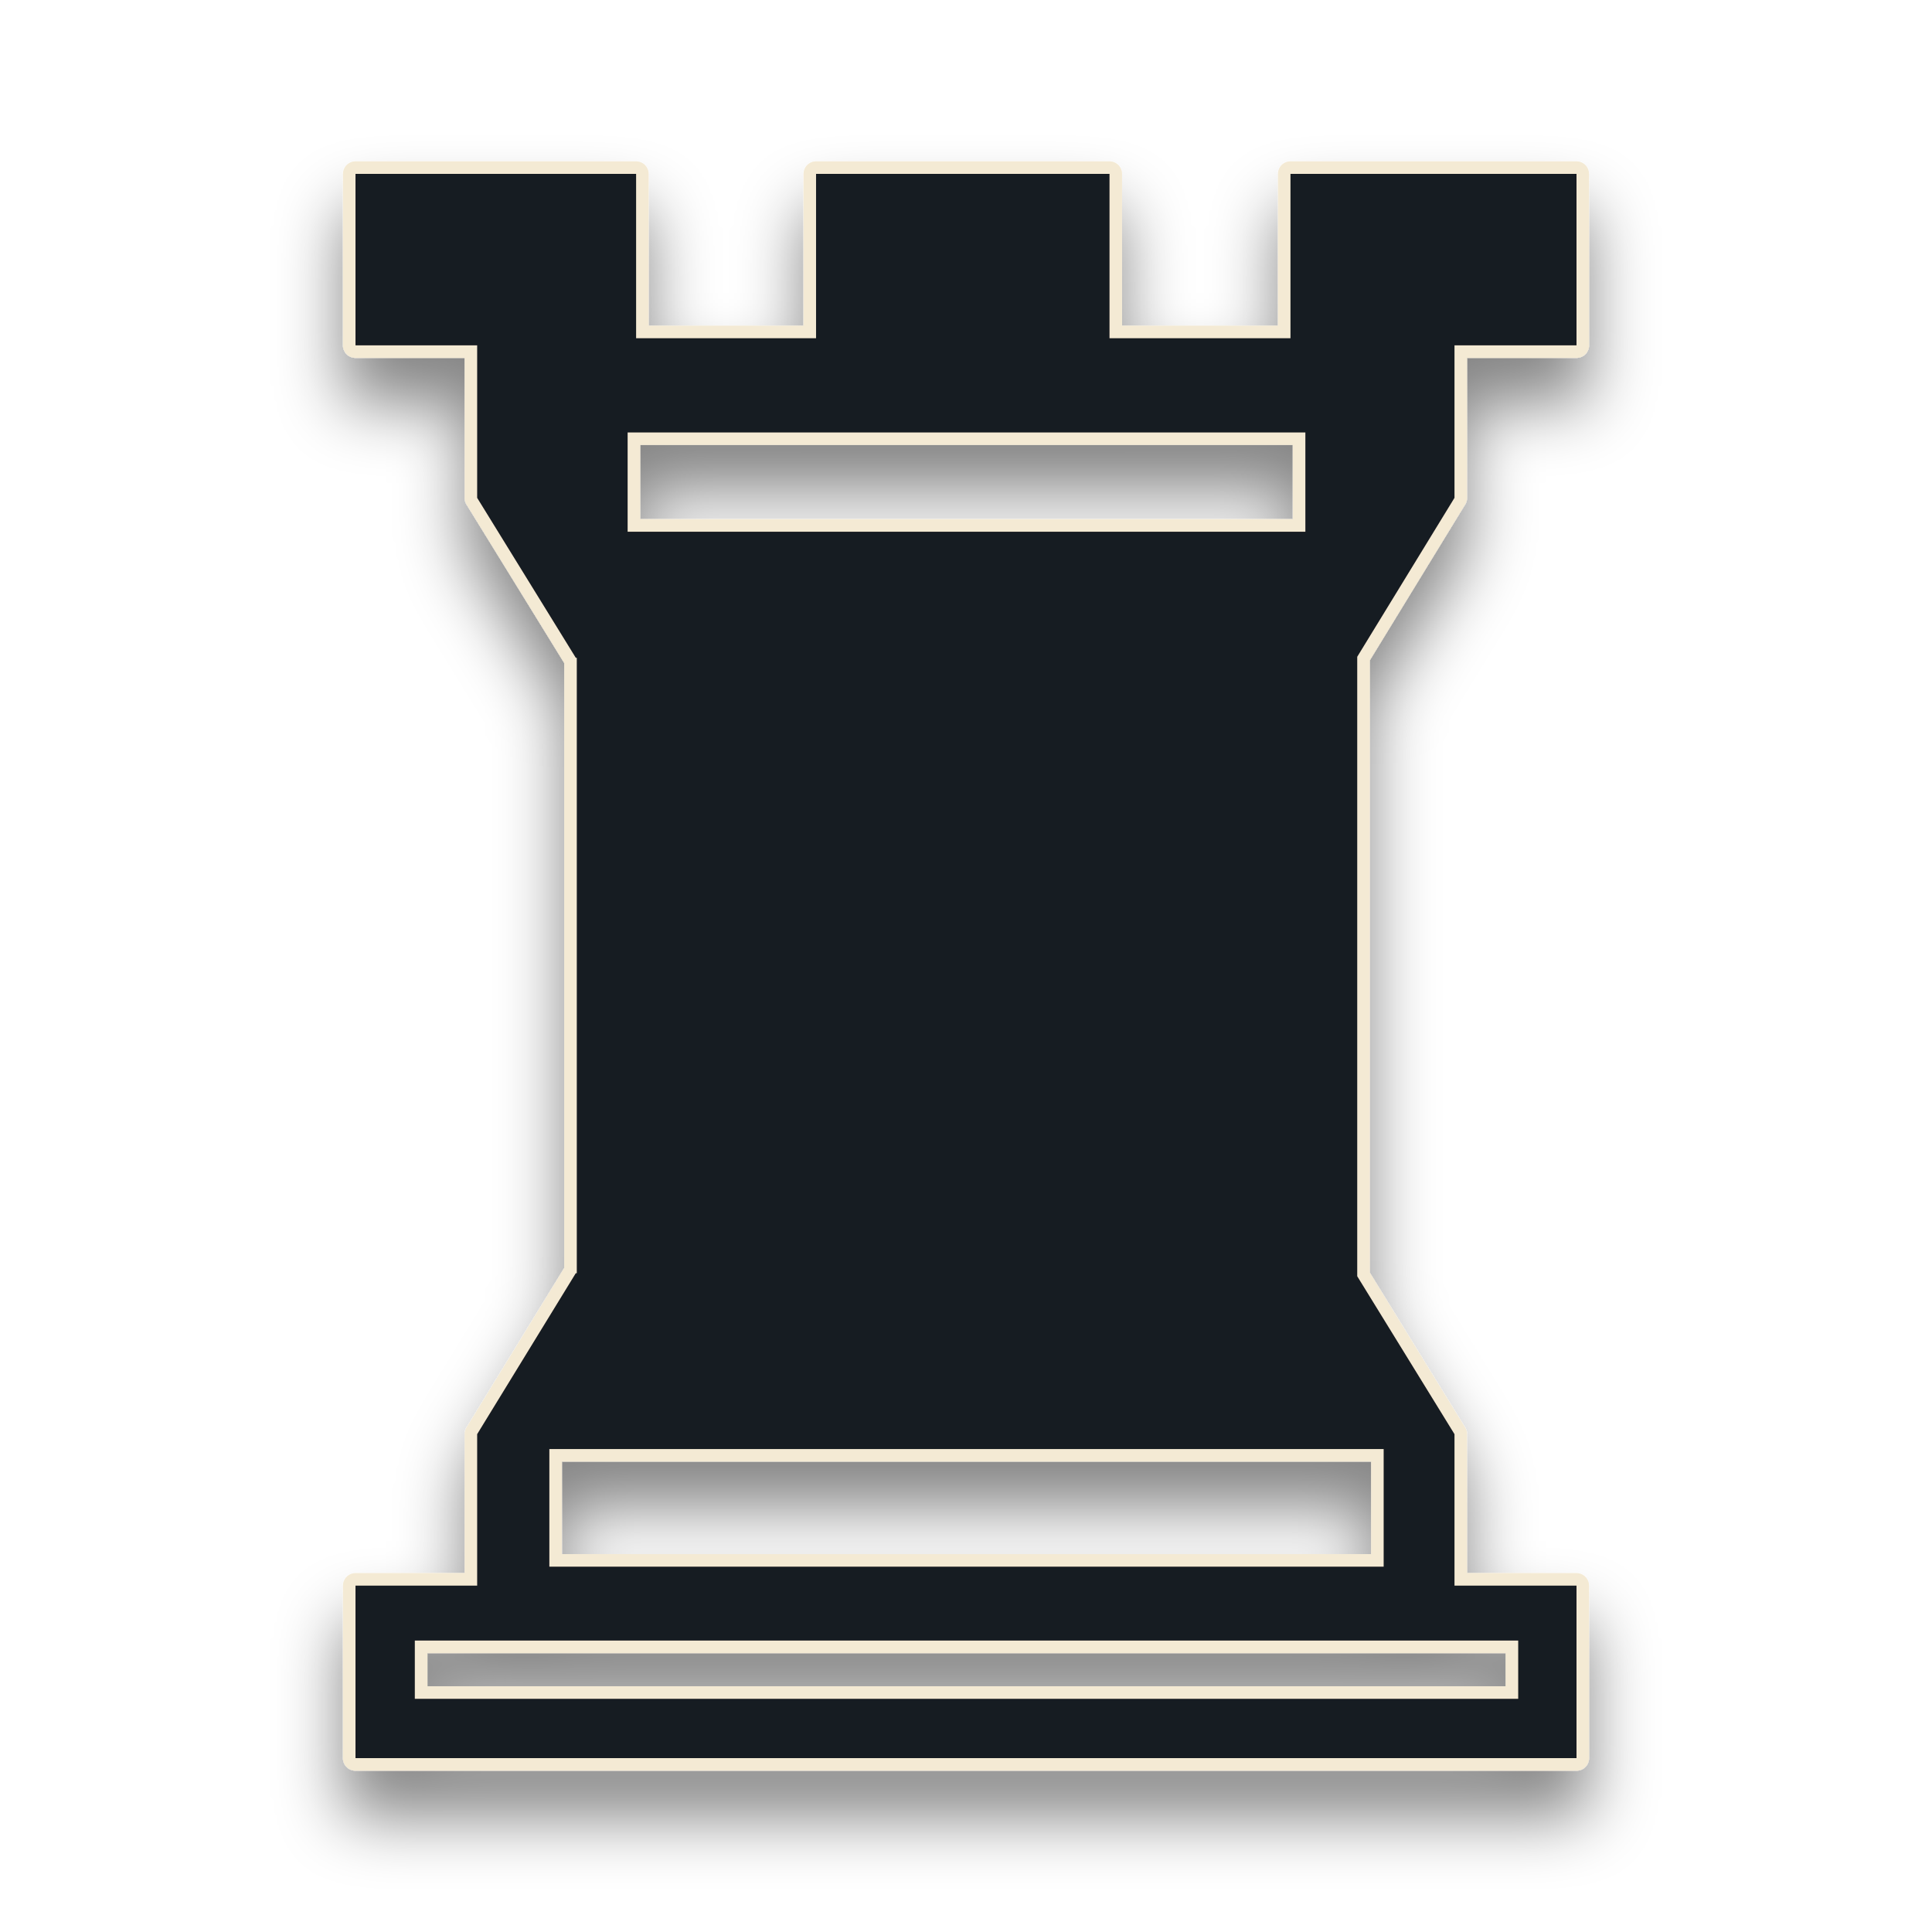
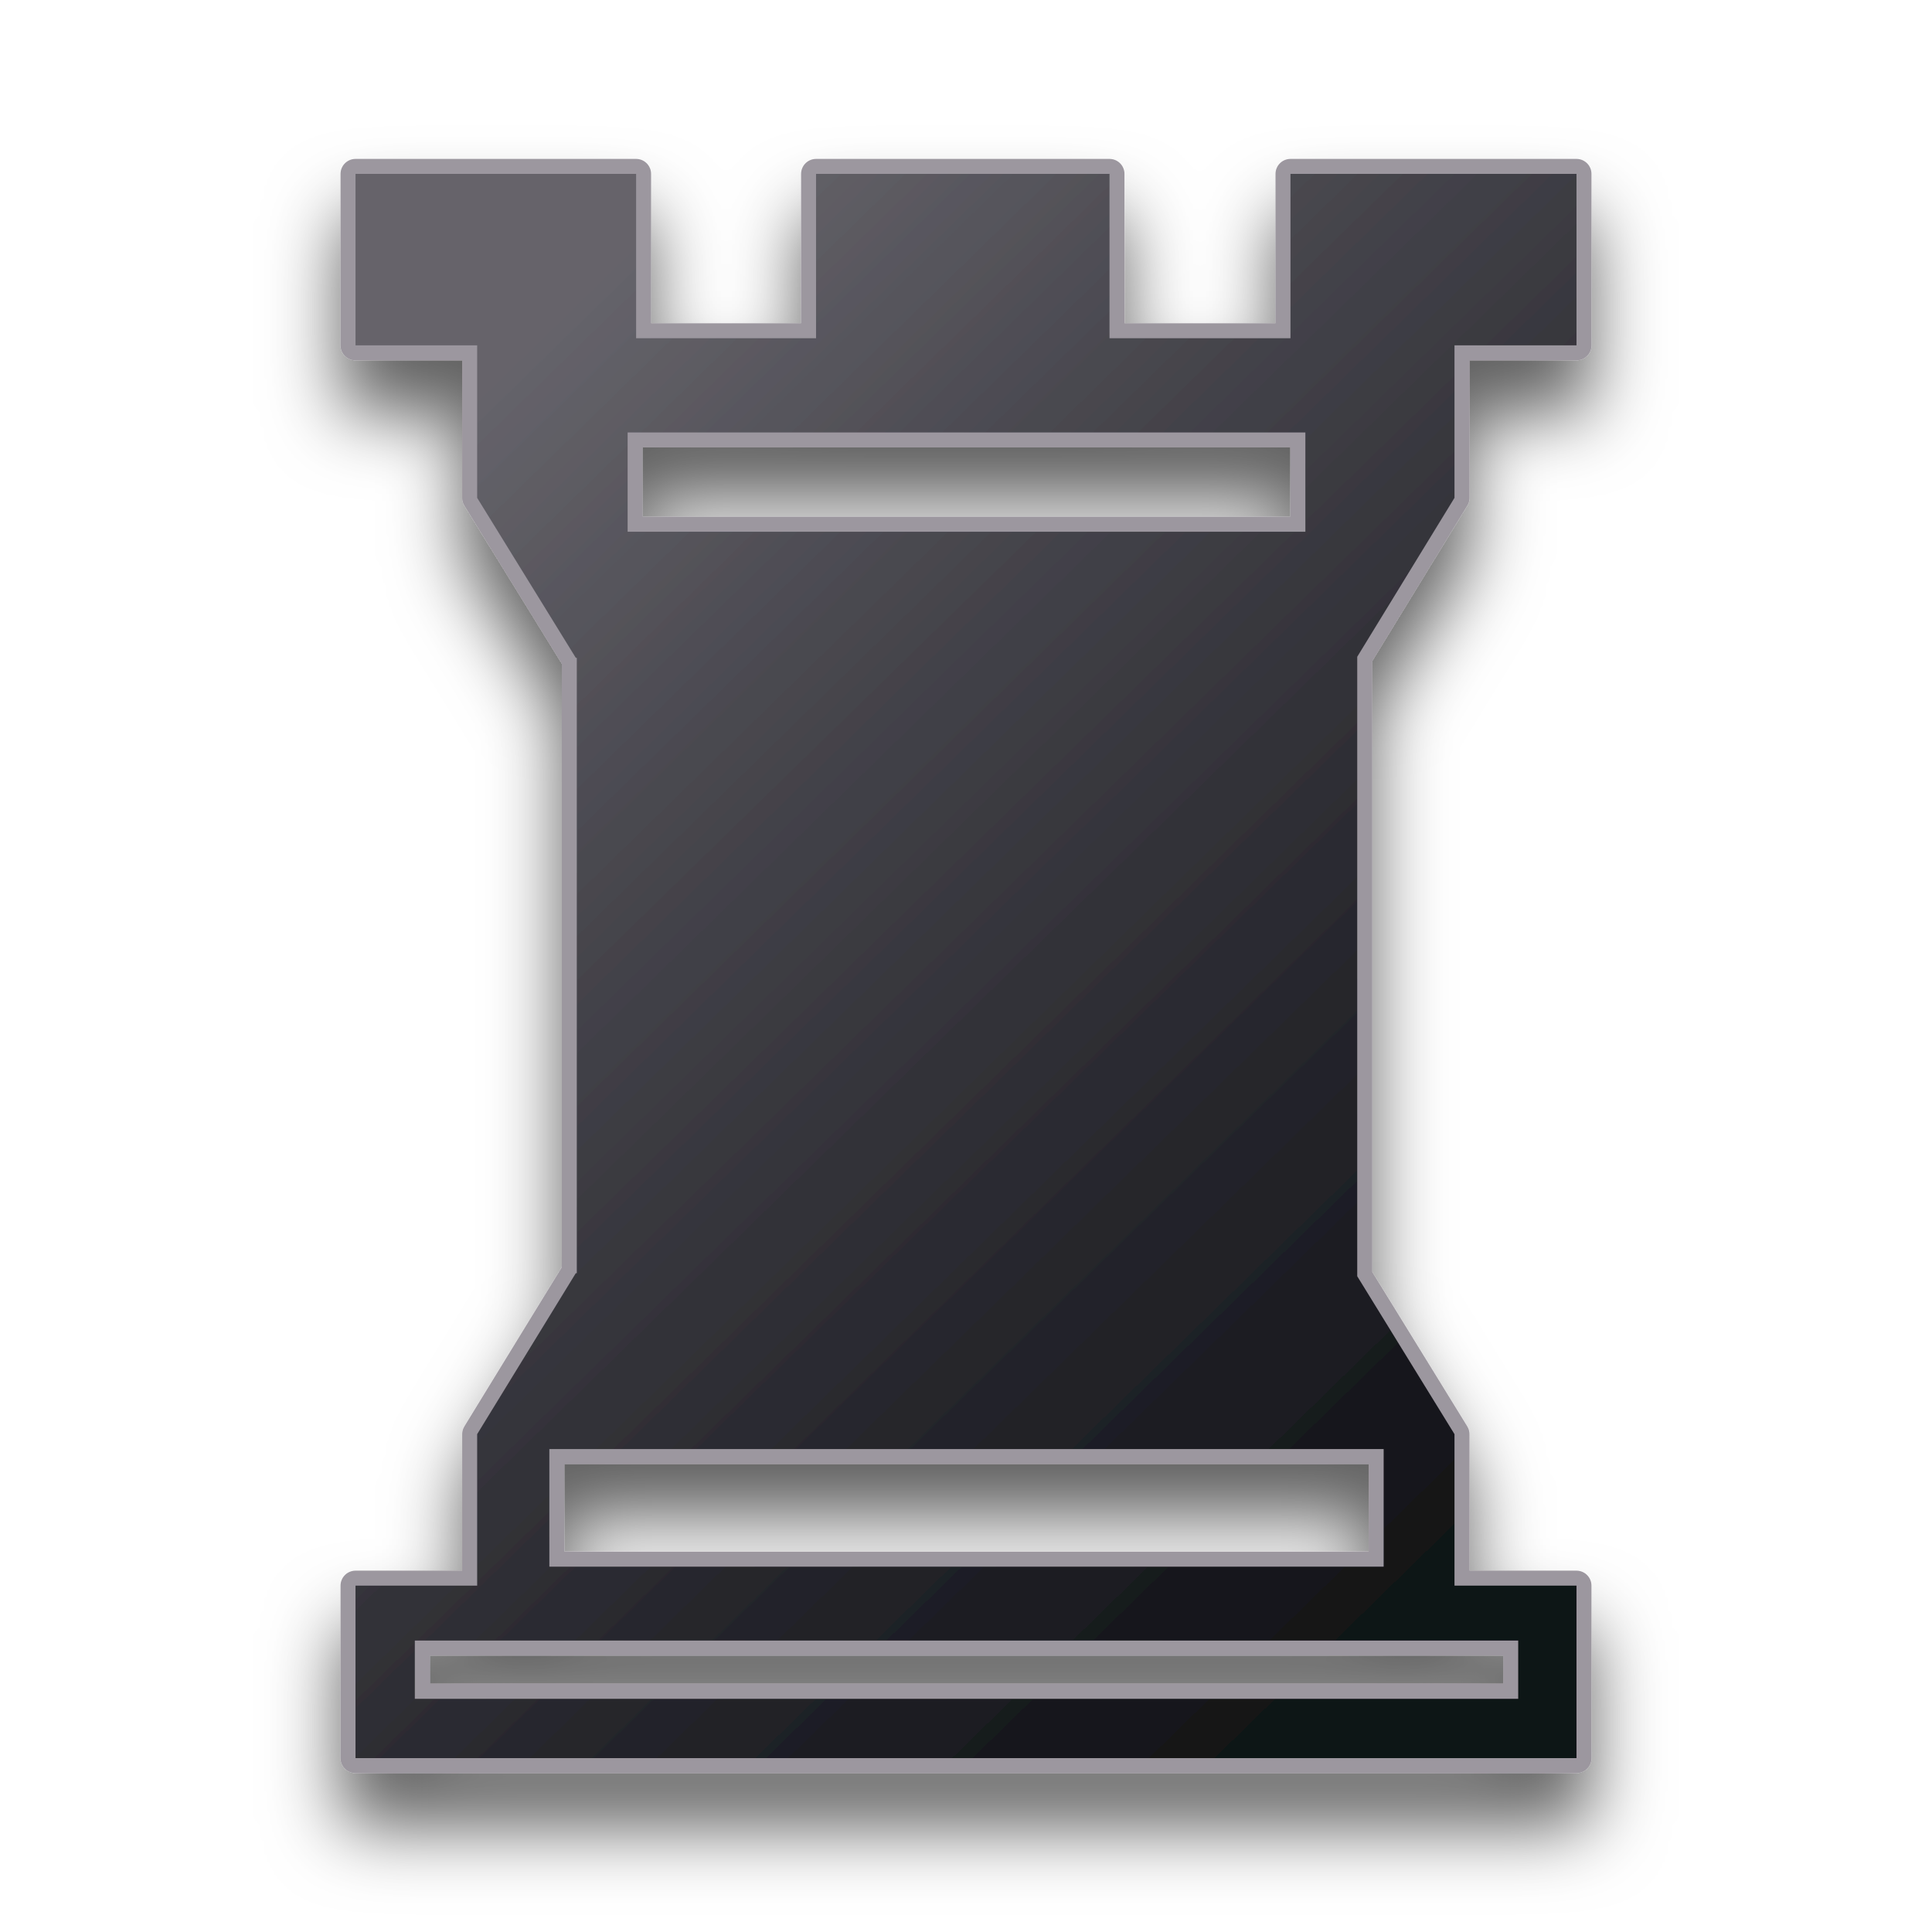
<svg xmlns="http://www.w3.org/2000/svg" viewBox="0 0 100 100" role="img" aria-hidden="true">
  <defs>
-     <filter id="s" x="-30%" y="-30%" width="160%" height="170%">
-       <feDropShadow dx="0" dy="2.4" stdDeviation="1.7" flood-color="#000000" flood-opacity=".48" />
+     <linearGradient id="pieceFill" x1="18%" y1="8%" x2="82%" y2="92%">
+       <stop offset="0%" stop-color="#66646b" />
+       <stop offset="32%" stop-color="#45444b" />
+       <stop offset="68%" stop-color="#26262c" />
+       <stop offset="100%" stop-color="#111217" />
+     </linearGradient>
+     <filter id="s" x="-35%" y="-35%" width="170%" height="180%">
+       <feDropShadow dx="0" dy="2.8" stdDeviation="1.9" flood-color="#000000" flood-opacity=".62" />
    </filter>
  </defs>
-   <path d="M67.566,27.522 L67.566,22.383 L32.486,22.383 L32.486,27.522 L67.566,27.522 Z M71.618,81.090 L71.618,75.003 L28.434,75.003 L28.434,81.090 L71.618,81.090 Z M42.239,9.000 L57.428,9.000 L57.428,17.507 L66.795,17.507 L66.795,9.000 L81.599,9.000 L81.599,17.875 L75.284,17.875 L75.284,25.768 L70.250,33.995 L70.250,66.058 L75.284,74.232 L75.284,82.072 L81.599,82.072 L81.599,91.000 L18.401,91.000 L18.401,82.072 L24.698,82.072 L24.698,74.232 L29.803,65.900 L29.855,65.900 L29.855,34.047 L29.803,34.047 L24.698,25.768 L24.698,17.875 L18.401,17.875 L18.401,9.000 L32.925,9.000 L32.925,17.507 L42.239,17.507 L42.239,9.000 Z M78.582,87.930 L78.582,84.914 L21.471,84.914 L21.471,87.930 L78.582,87.930 Z" fill="#181a20" stroke="#f4ead4" stroke-width="1.3" stroke-linejoin="round" paint-order="stroke fill" filter="url(#s)" />
+   <path d="M67.566,27.522 L67.566,22.383 L32.486,22.383 L32.486,27.522 L67.566,27.522 Z M71.618,81.090 L71.618,75.003 L28.434,75.003 L28.434,81.090 L71.618,81.090 Z M42.239,9.000 L57.428,9.000 L57.428,17.507 L66.795,17.507 L66.795,9.000 L81.599,9.000 L81.599,17.875 L75.284,17.875 L75.284,25.768 L70.250,33.995 L70.250,66.058 L75.284,74.232 L75.284,82.072 L81.599,82.072 L81.599,91.000 L18.401,91.000 L18.401,82.072 L24.698,82.072 L24.698,74.232 L29.803,65.900 L29.855,65.900 L29.855,34.047 L29.803,34.047 L24.698,25.768 L24.698,17.875 L18.401,17.875 L18.401,9.000 L32.925,9.000 L32.925,17.507 L42.239,17.507 L42.239,9.000 Z M78.582,87.930 L78.582,84.914 L21.471,84.914 L21.471,87.930 L78.582,87.930 Z" fill="url(#pieceFill)" stroke="#9c979f" stroke-width="1.55" stroke-linejoin="round" paint-order="stroke fill" filter="url(#s)" />
</svg>
